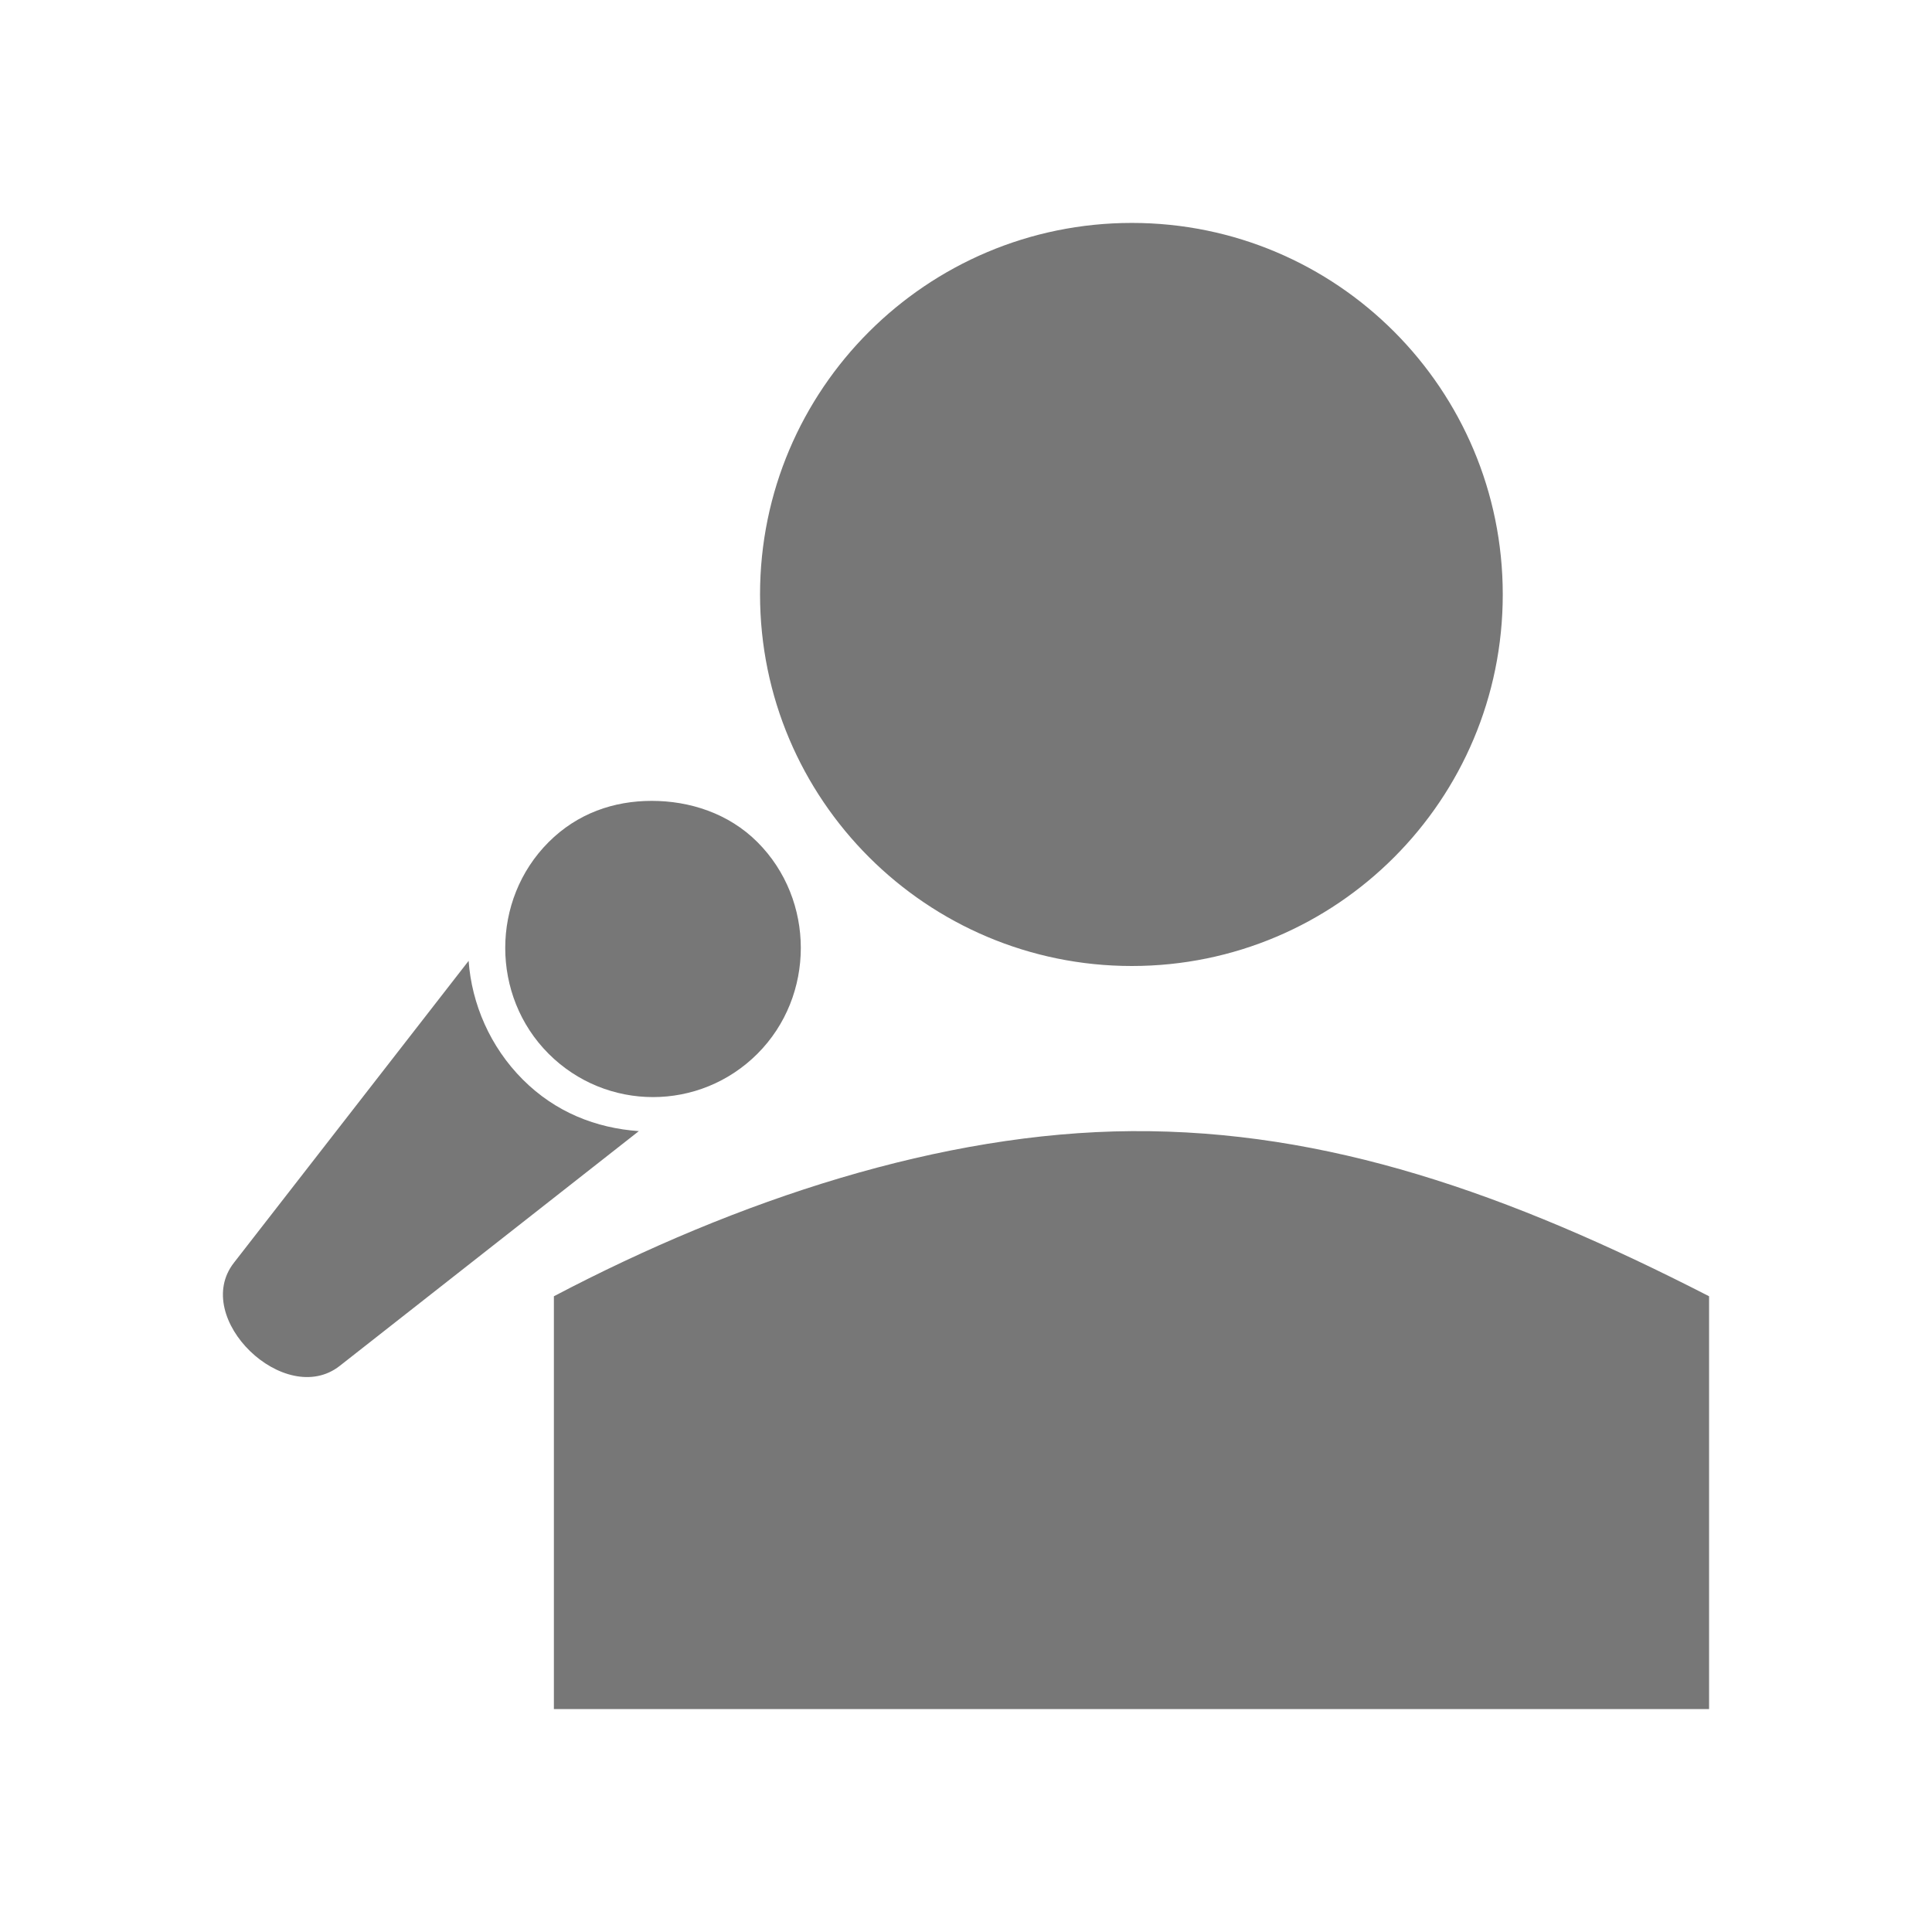
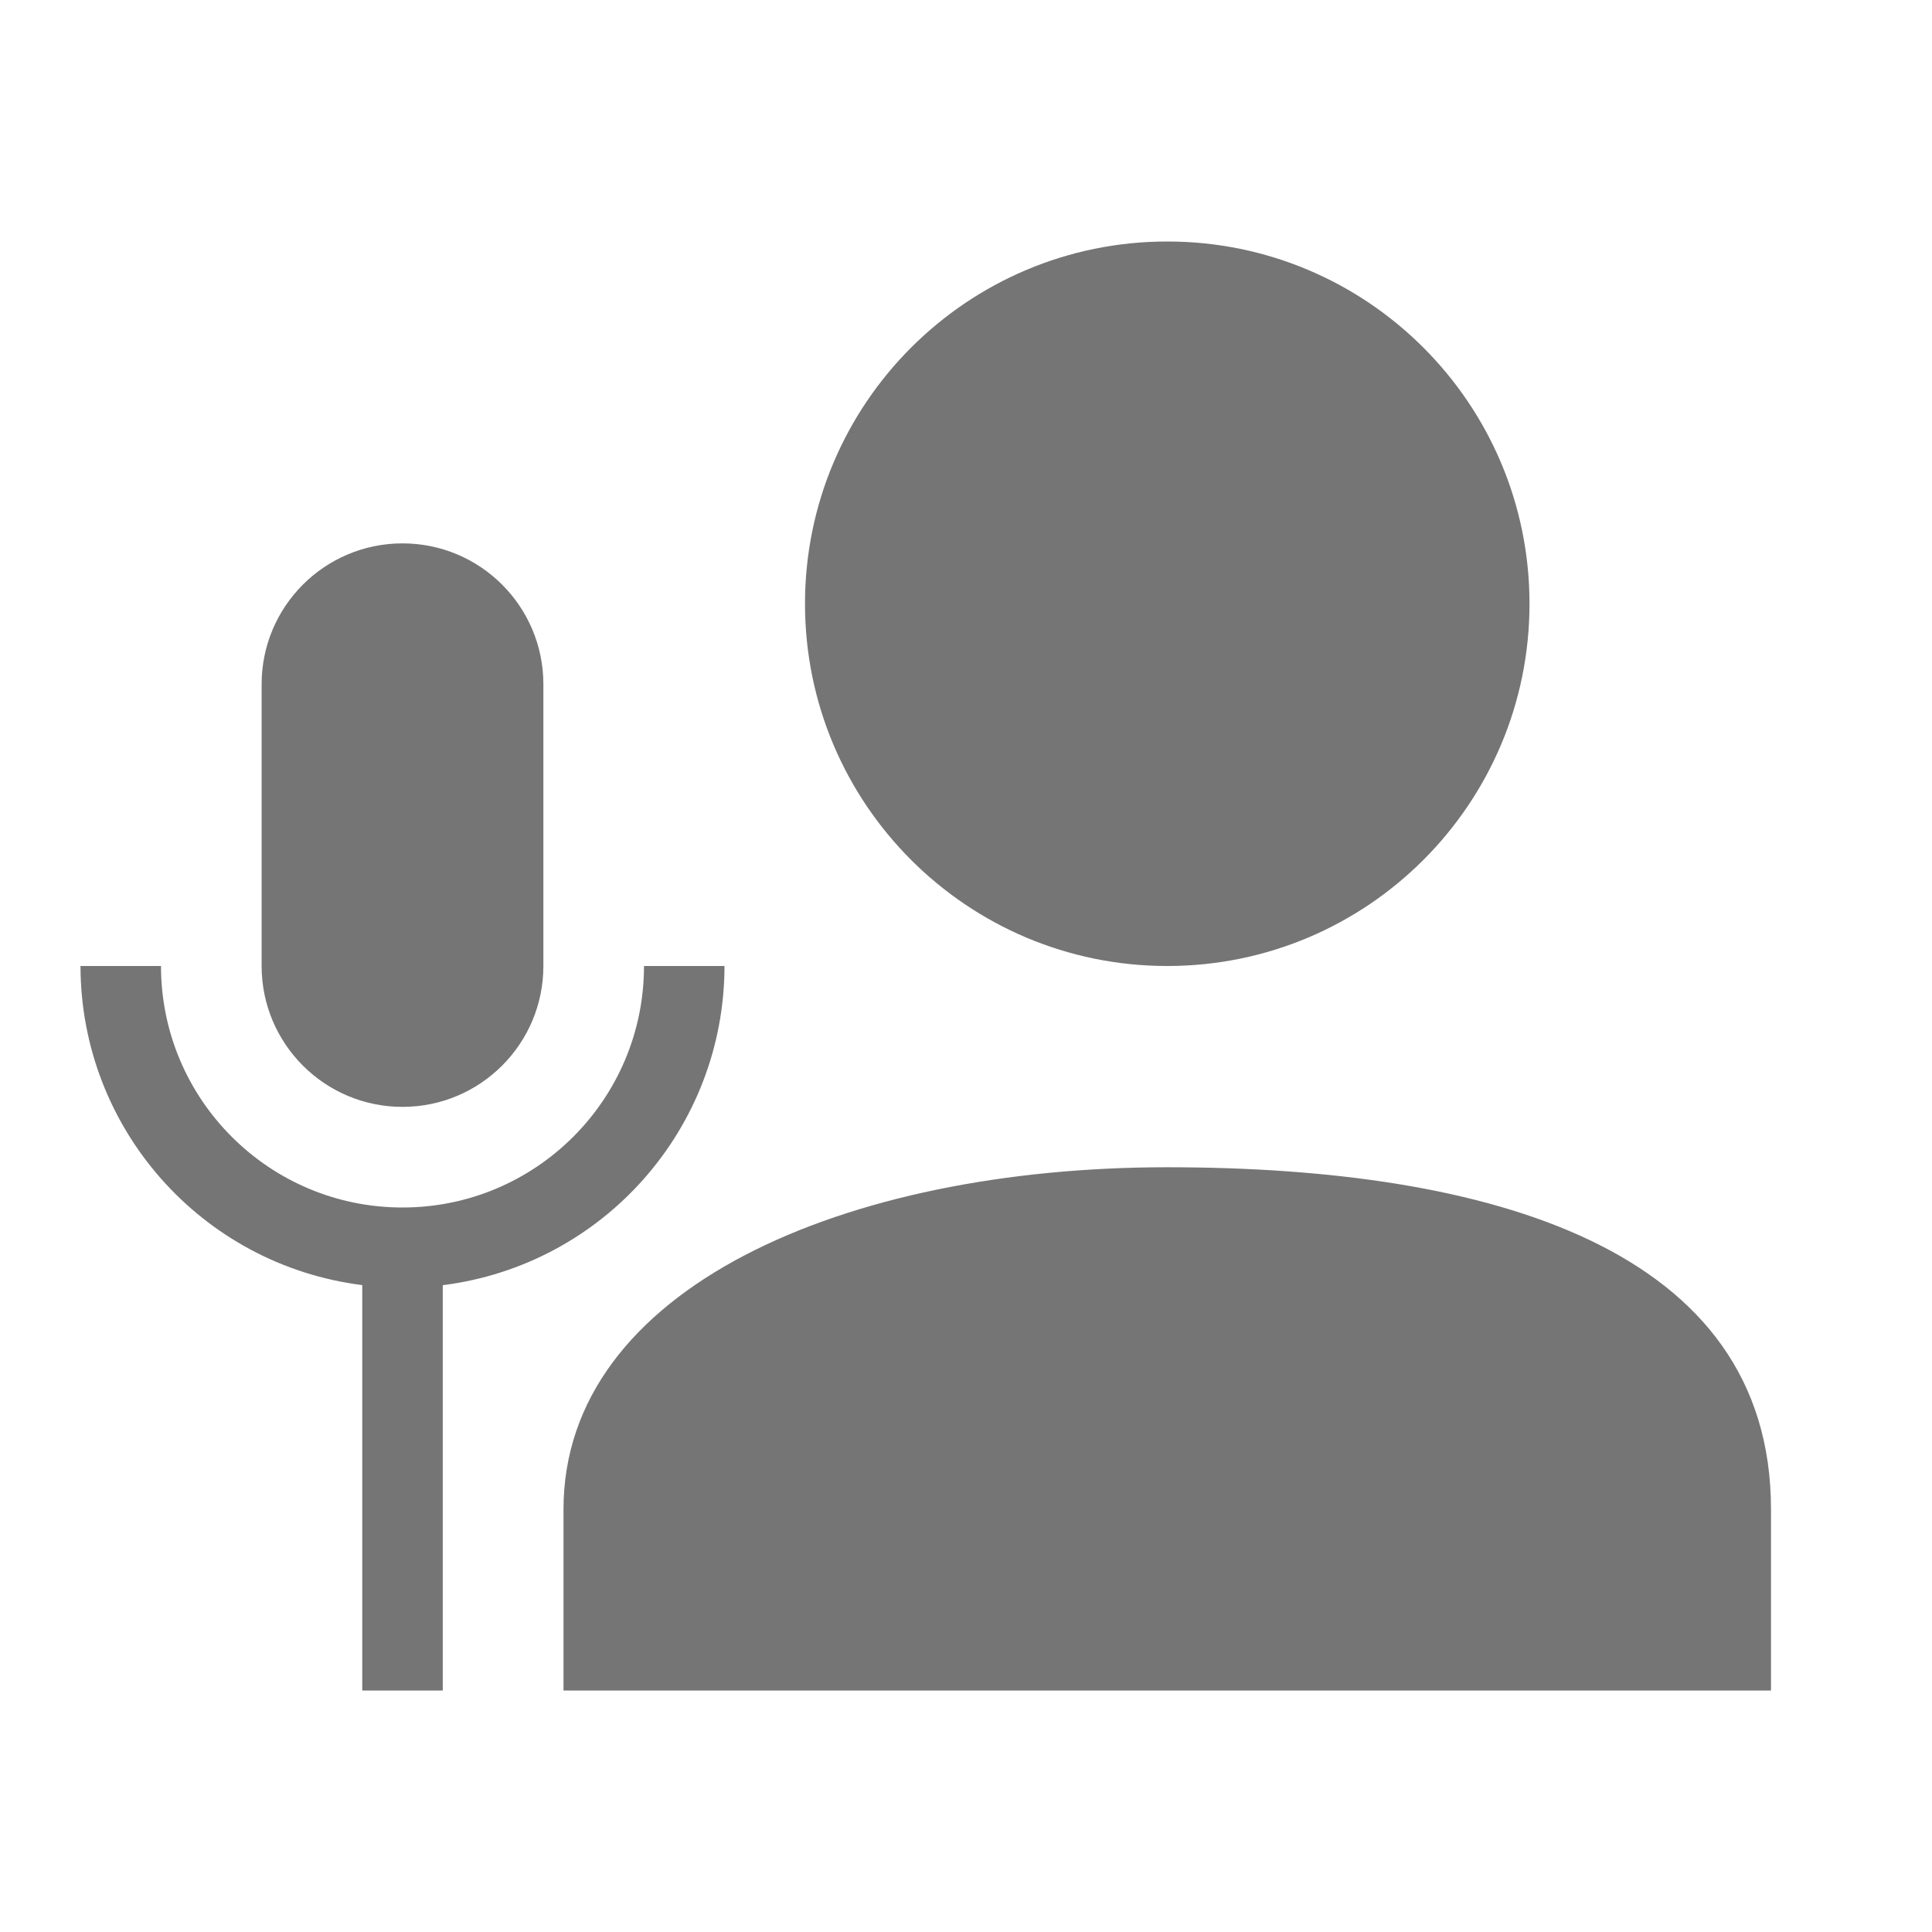
- <svg xmlns="http://www.w3.org/2000/svg" width="260" height="260" id="svg4682" version="1.1">
+ <svg xmlns="http://www.w3.org/2000/svg" width="48" height="48" id="svg4682" version="1.1">
  <defs id="defs4684" />
-   <g id="layer1" transform="translate(0,-792.3622)">
-     <path style="color:#000000;fill:#777777;fill-opacity:1;fill-rule:nonzero;stroke:none;stroke-width:1.5;marker:none;visibility:visible;display:inline;overflow:visible;enable-background:accumulate" d="m 152.318,822.362 c -27.601,0 -50.035,22.386 -50.035,50 0,27.614 22.434,50 50.035,50 27.601,0 49.917,-22.386 49.917,-50 0,-27.614 -22.316,-50 -49.917,-50 z m -64.611,77.778 c -5.097,0 -9.994,1.665 -13.882,5.556 -7.777,7.781 -7.777,20.691 0,28.472 7.777,7.781 20.334,7.781 28.112,0 7.777,-7.781 7.777,-20.691 0,-28.472 -3.889,-3.891 -9.133,-5.556 -14.229,-5.556 z m -24.641,21.528 -31.582,40.625 c -5.821,7.444 6.86,19.657 14.229,13.889 l 40.259,-31.597 c -5.766,-0.411 -11.209,-2.534 -15.618,-6.944 -4.408,-4.41 -6.878,-10.204 -7.288,-15.972 z m 89.252,22.917 c -25.589,0.167 -53.038,9.221 -77.778,22.222 l 0,55.556 155.46,-10e-5 0,-55.556 c -27.135,-13.919 -51.476,-22.393 -77.682,-22.222 z" id="path6845" />
+   <g id="layer1" transform="translate(0,-1004.362)">
+     <path style="color:#000000;display:inline;overflow:visible;visibility:visible;opacity:1;fill:#757575;fill-opacity:1;fill-rule:nonzero;stroke:none;stroke-width:3.986;stroke-linecap:round;stroke-linejoin:round;stroke-miterlimit:4;stroke-dasharray:none;stroke-dashoffset:0;stroke-opacity:1;marker:none;enable-background:accumulate" d="M 29 6 C 24.029 6 20 10.03 20 15 C 20 19.971 24.029 24 29 24 C 33.971 24 38 19.971 38 15 C 38 10.03 33.971 6 29 6 z M 10 13.5 A 3.5 3.5 0 0 0 6.5 17 L 6.5 24 A 3.5 3.5 0 0 0 10 27.5 A 3.5 3.5 0 0 0 13.5 24 L 13.5 17 A 3.5 3.5 0 0 0 10 13.5 z M 2 24 A 8 8 0 0 0 9 31.928 L 9 42 L 11 42 L 11 31.93 A 8 8 0 0 0 18 24 L 16 24 A 6 6 0 0 1 10 30 A 6 6 0 0 1 4 24 L 2 24 z M 29 29 C 21 29 14 32 14 37.5 L 14 42 L 44 42 L 44 37.5 C 44 31 37 29 29 29 z " transform="translate(0,1004.362)" id="path7421-6" />
  </g>
</svg>
